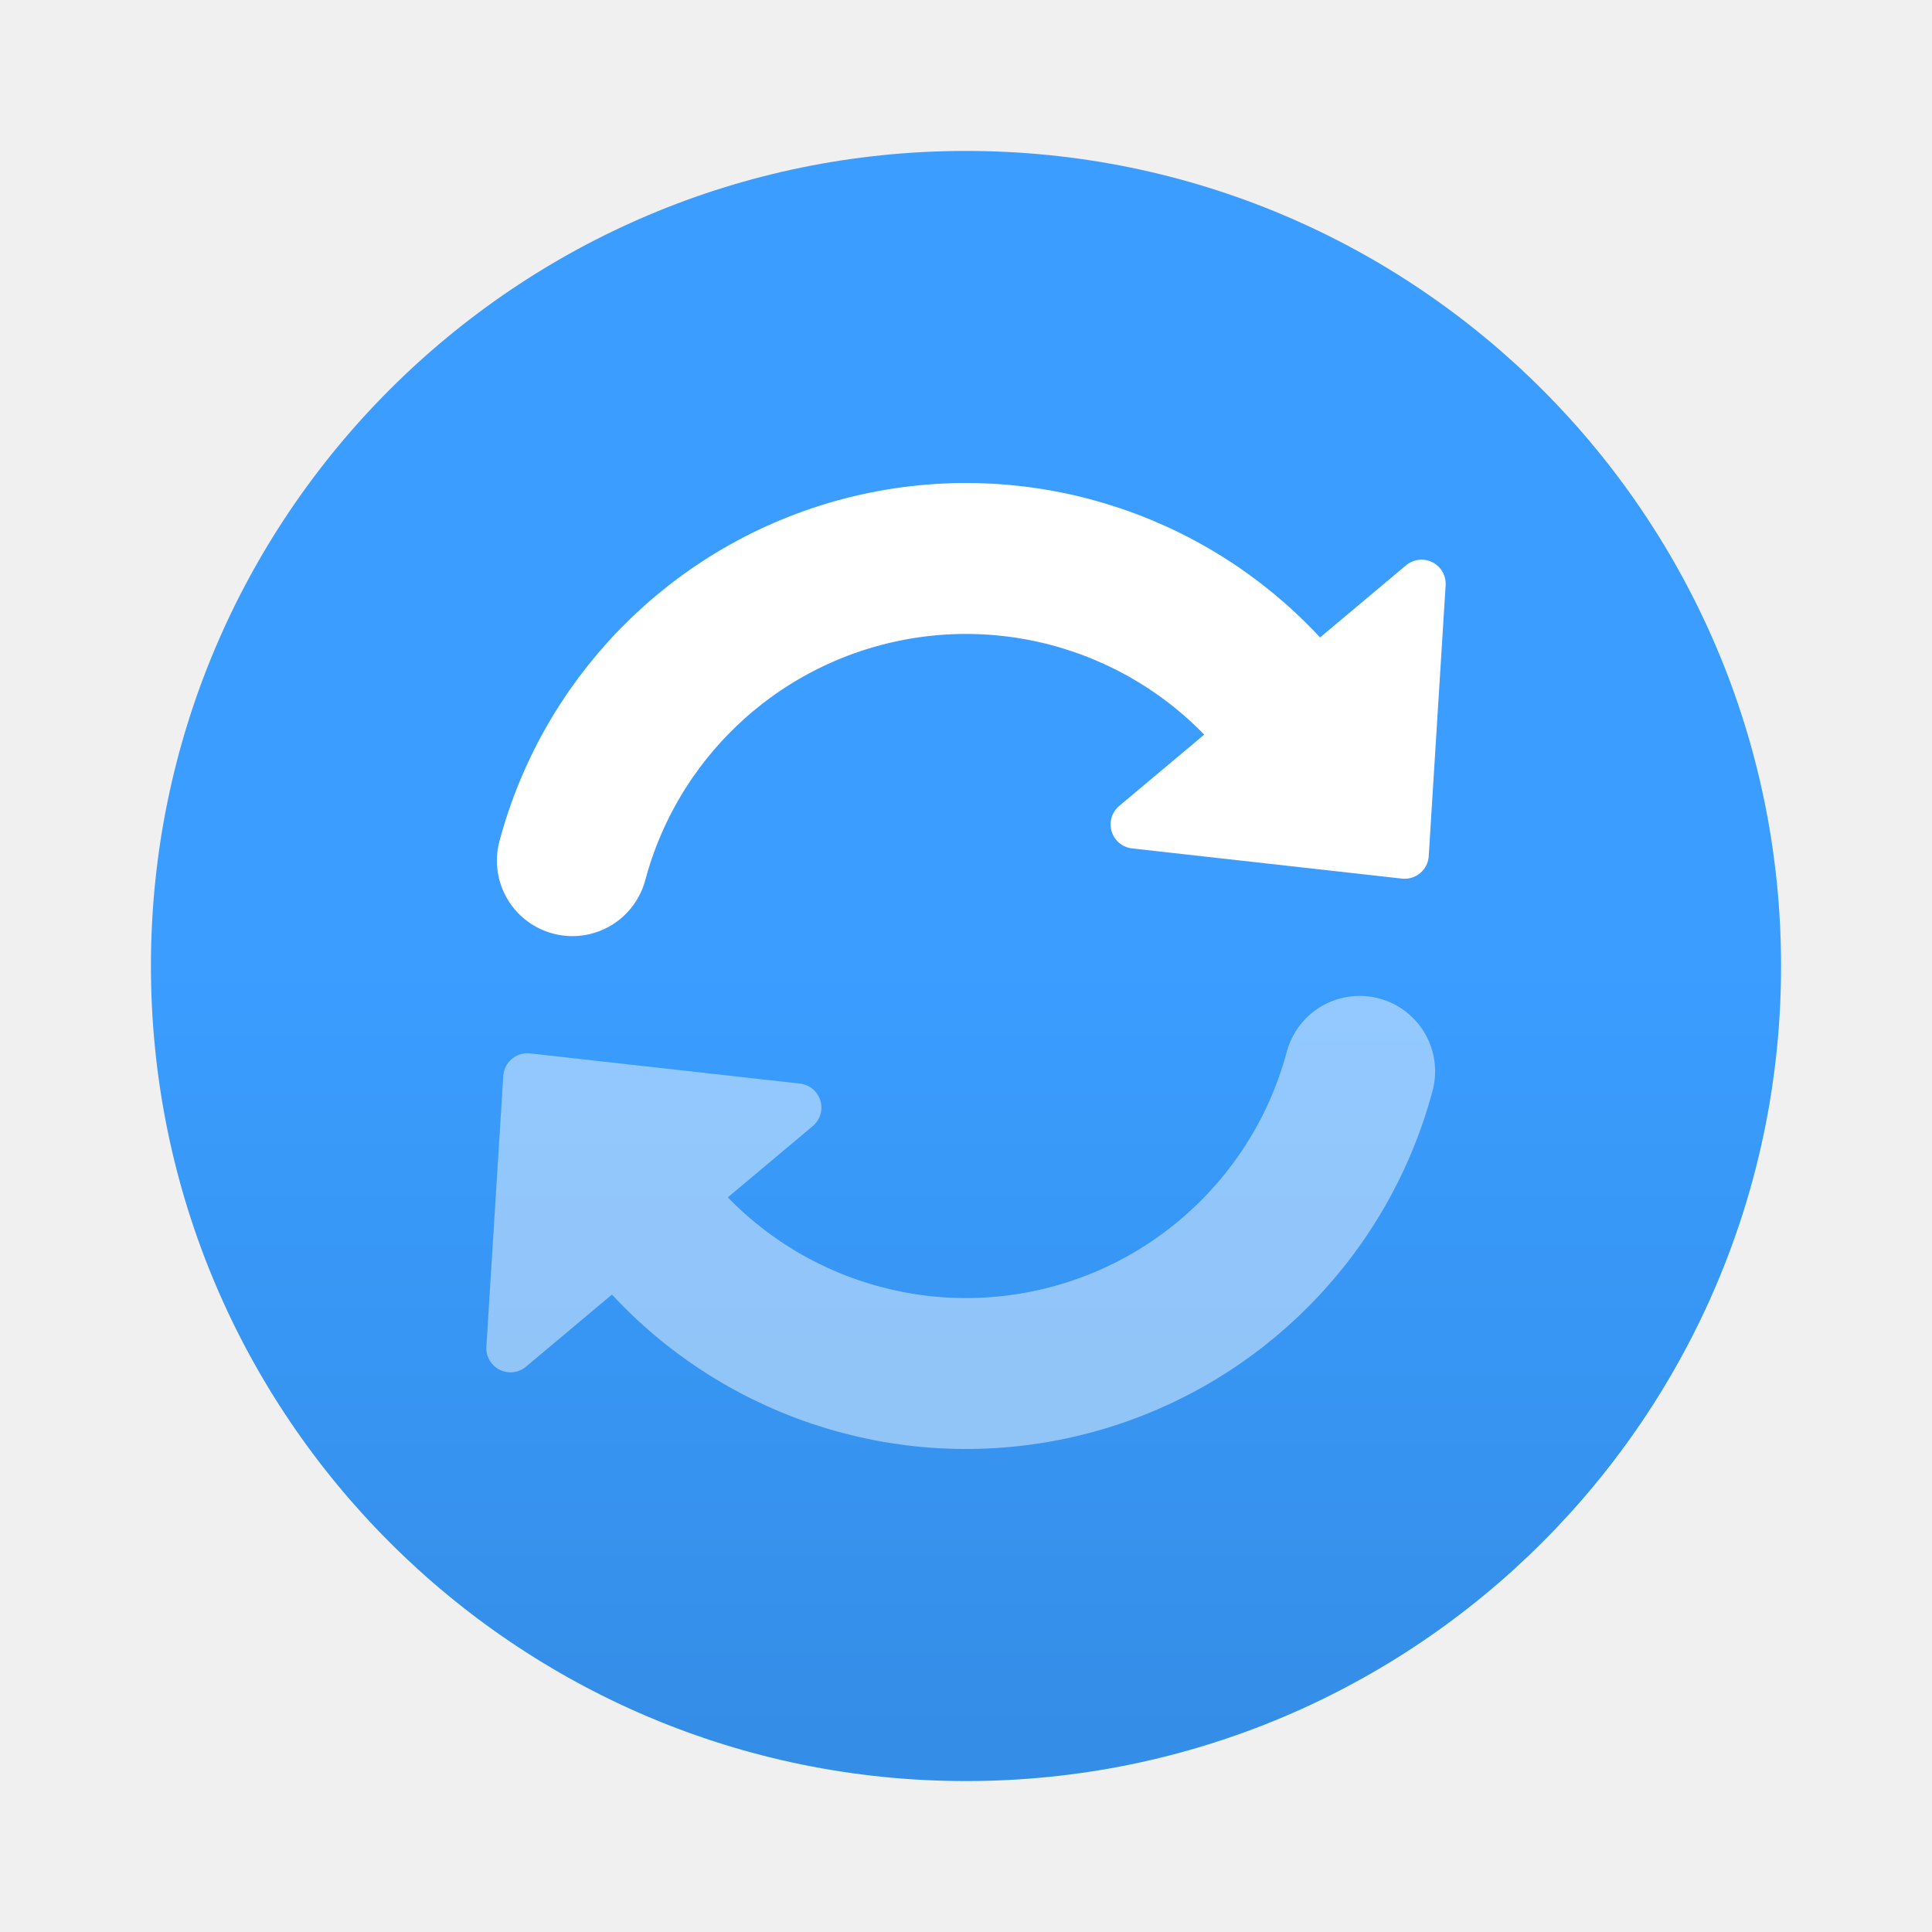
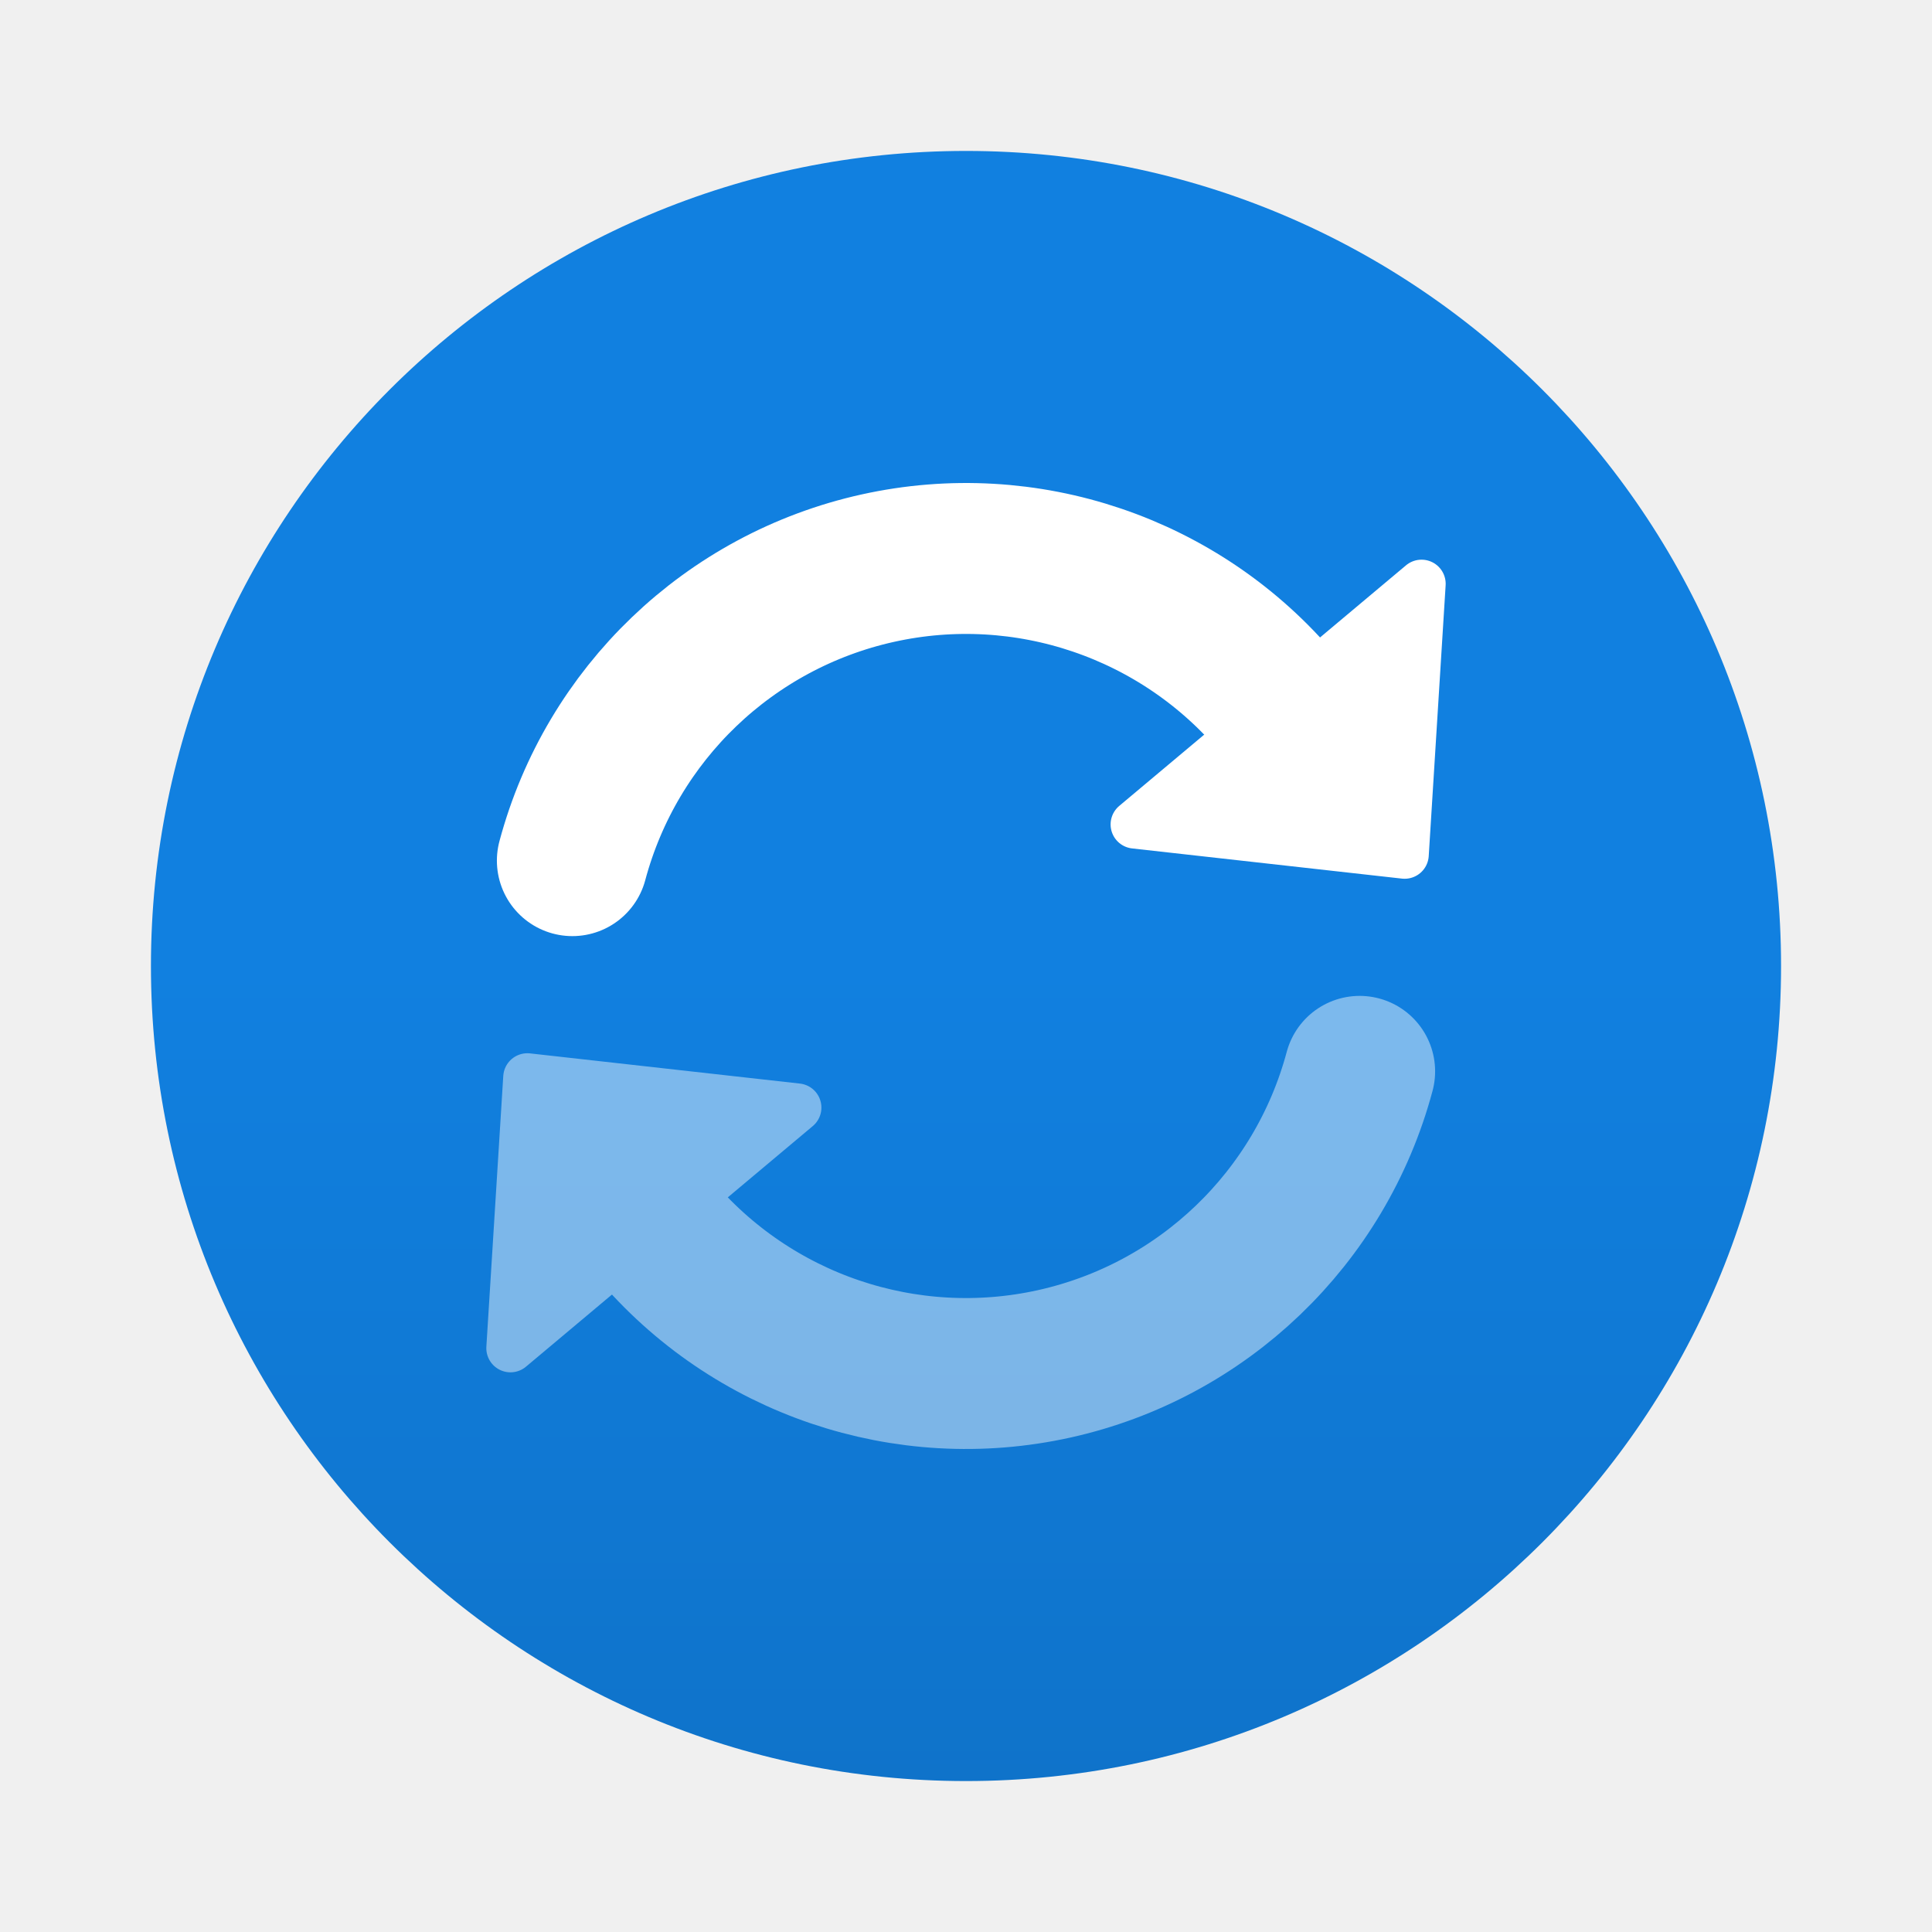
<svg xmlns="http://www.w3.org/2000/svg" width="64" height="64" viewBox="0 0 64 64">
  <defs>
    <linearGradient id="disk-fill" x1="0" y1="0" x2="0" y2="1">
-       <stop offset=".5" stop-color="#3a9dff" />
-       <stop offset="1" stop-color="#348de6" />
+       <stop offset=".5" stop-color="#1180e0" />
+       <stop offset="1" stop-color="#0f73ca" />
    </linearGradient>
  </defs>
  <circle cx="32" cy="32" r="27" fill="url(#disk-fill)" />
  <g>
    <path d="M18.96 28.51A13.5 13.5 0 0 1 42.34 23.32" fill="none" stroke="#fff" stroke-width="5" stroke-linecap="round" />
    <path d="M46.53 28.31L47.09 19.34L37.59 27.31z" fill="#fff" stroke="#fff" stroke-width="1.6" stroke-linejoin="round" />
  </g>
  <g opacity=".45">
    <path d="M45.04 35.49A13.5 13.5 0 0 1 21.66 40.68" fill="none" stroke="#fff" stroke-width="5" stroke-linecap="round" />
    <path d="M17.47 35.69L16.91 44.66L26.41 36.69z" fill="#fff" stroke="#fff" stroke-width="1.6" stroke-linejoin="round" />
  </g>
</svg>
